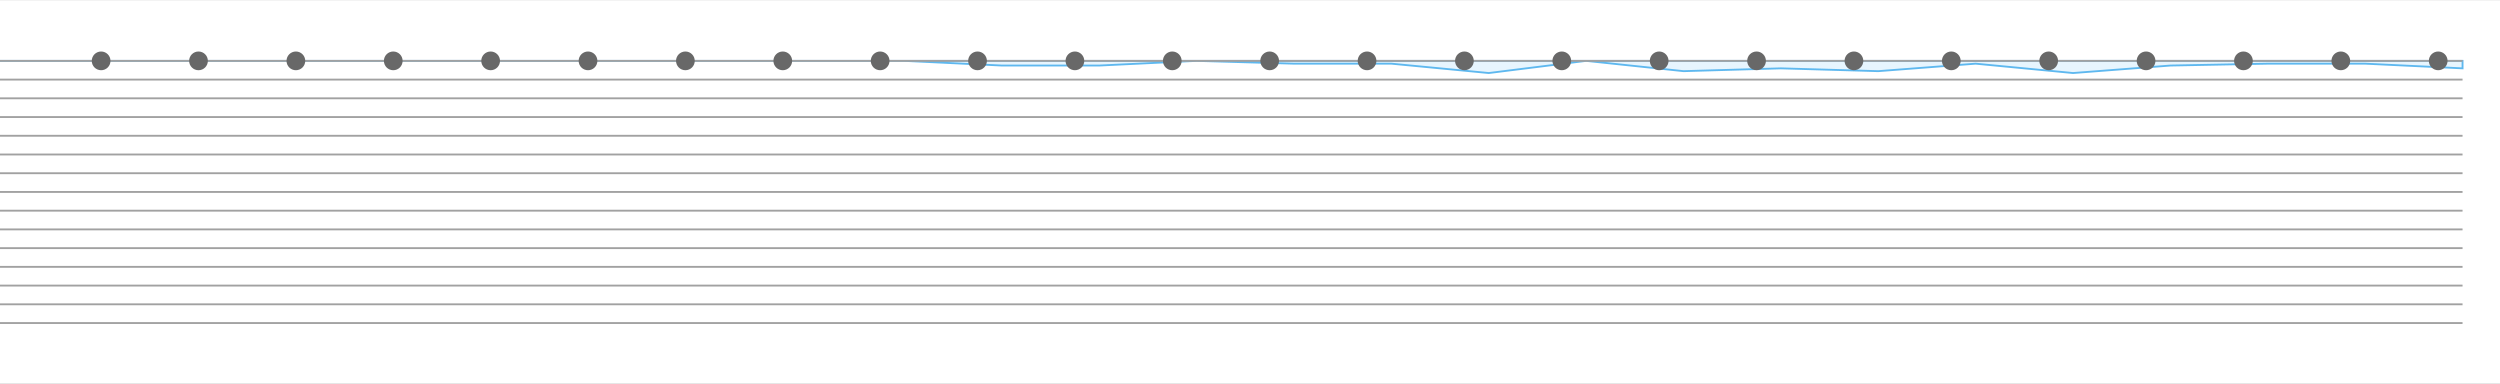
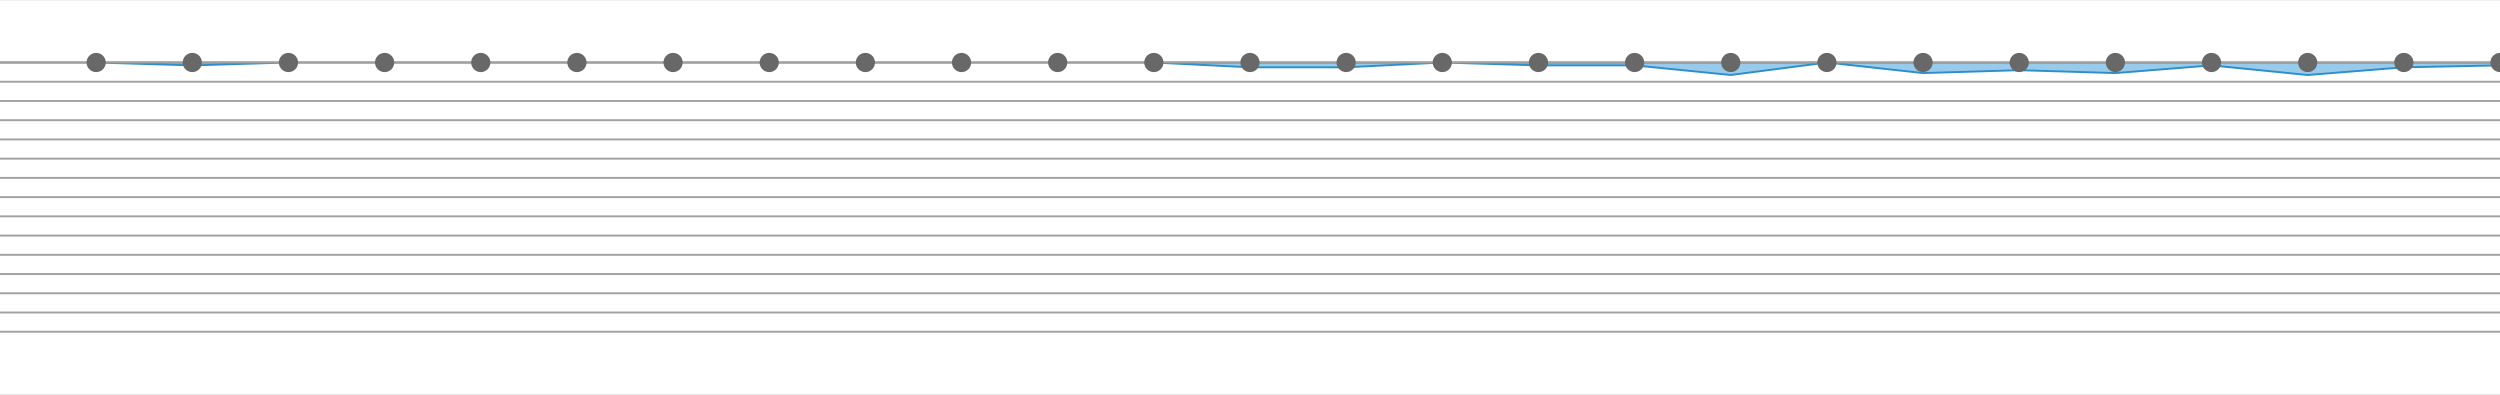
- <svg xmlns="http://www.w3.org/2000/svg" baseProfile="full" height="205" version="1.1" width="1335">
+ <svg xmlns="http://www.w3.org/2000/svg" baseProfile="full" height="205" version="1.1" width="1300">
  <defs />
  <g transform="translate(0, 32.5)">
-     <path d="M 1315 0L 1315.0 4.0 L 1263.0 1.5 L 1211.0 1.5 L 1159.0 2.5 L 1107.0 6.5 L 1055.0 1.5 L 1003.0 5.5 L 951.0 4.0 L 899.0 5.5 L 847.0 0.0 L 795.0 6.5 L 743.0 1.5 L 691.0 1.5 L 639 0.0 L 587.0 2.5 L 535.0 2.5 L 483.0 0.0 L 431.0 0.0 L 379 0.0 L 327.0 0.0 L 275.0 0.0 L 223.0 0.0 L 171.0 0.0 L 119.0 0.0 L 67.0 0.0 L 15.0 0.0 L 0 0.0 L 0 0 Z" style="fill:#e7f5fe;stroke:#5eb8ef" />
+     <path d="M 1300 0L 1300.0 1.5 L 1250.0 2.5 L 1200.0 6.5 L 1150.0 1.5 L 1100.0 5.5 L 1050.0 4.0 L 1000.0 5.5 L 950.0 0.0 L 900.0 6.5 L 850.0 1.5 L 800.0 1.5 L 750.0 0.0 L 700.0 2.5 L 650.0 2.5 L 600.0 0.0 L 550.0 0.0 L 500.0 0.0 L 450.0 0.0 L 400.0 0.0 L 350.0 0.0 L 300.0 0.0 L 250.0 0.0 L 200.0 0.0 L 150.0 0.0 L 100.0 1.5 L 50.0 0.0 L 0 0.0 L 0 0 Z" style="fill:#98cbeb;stroke:#2c8eca" />
  </g>
-   <line style="stroke:#7b7b7b;stroke-width:0.1" x1="0" x2="1335" y1="0" y2="0" />
-   <line style="stroke:#7b7b7b;stroke-width:0.1" x1="0" x2="1335" y1="205" y2="205" />
+   <line style="stroke:#7b7b7b;stroke-width:0.1" x1="0" x2="1300" y1="0" y2="0" />
+   <line style="stroke:#7b7b7b;stroke-width:0.1" x1="0" x2="1300" y1="205" y2="205" />
  <g transform="translate(0, 32.5)">
-     <line style="stroke:#a1a1a1;stroke-width:1" x1="0" x2="1315" y1="0" y2="0" />
-     <line style="stroke:#a1a1a1;stroke-width:1" x1="0" x2="1315" y1="10" y2="10" />
-     <line style="stroke:#a1a1a1;stroke-width:1" x1="0" x2="1315" y1="20" y2="20" />
-     <line style="stroke:#a1a1a1;stroke-width:1" x1="0" x2="1315" y1="30" y2="30" />
-     <line style="stroke:#a1a1a1;stroke-width:1" x1="0" x2="1315" y1="40" y2="40" />
-     <line style="stroke:#a1a1a1;stroke-width:1" x1="0" x2="1315" y1="50" y2="50" />
-     <line style="stroke:#a1a1a1;stroke-width:1" x1="0" x2="1315" y1="60" y2="60" />
-     <line style="stroke:#a1a1a1;stroke-width:1" x1="0" x2="1315" y1="70" y2="70" />
-     <line style="stroke:#a1a1a1;stroke-width:1" x1="0" x2="1315" y1="80" y2="80" />
-     <line style="stroke:#a1a1a1;stroke-width:1" x1="0" x2="1315" y1="90" y2="90" />
-     <line style="stroke:#a1a1a1;stroke-width:1" x1="0" x2="1315" y1="100" y2="100" />
-     <line style="stroke:#a1a1a1;stroke-width:1" x1="0" x2="1315" y1="110" y2="110" />
-     <line style="stroke:#a1a1a1;stroke-width:1" x1="0" x2="1315" y1="120" y2="120" />
-     <line style="stroke:#a1a1a1;stroke-width:1" x1="0" x2="1315" y1="130" y2="130" />
-     <line style="stroke:#a1a1a1;stroke-width:1" x1="0" x2="1315" y1="140" y2="140" />
-     <circle cx="1302.0" cy="0" r="5" style="fill: #686868" />
+     <line style="stroke:#a1a1a1;stroke-width:1" x1="0" x2="1300" y1="0" y2="0" />
+     <line style="stroke:#a1a1a1;stroke-width:1" x1="0" x2="1300" y1="10" y2="10" />
+     <line style="stroke:#a1a1a1;stroke-width:1" x1="0" x2="1300" y1="20" y2="20" />
+     <line style="stroke:#a1a1a1;stroke-width:1" x1="0" x2="1300" y1="30" y2="30" />
+     <line style="stroke:#a1a1a1;stroke-width:1" x1="0" x2="1300" y1="40" y2="40" />
+     <line style="stroke:#a1a1a1;stroke-width:1" x1="0" x2="1300" y1="50" y2="50" />
+     <line style="stroke:#a1a1a1;stroke-width:1" x1="0" x2="1300" y1="60" y2="60" />
+     <line style="stroke:#a1a1a1;stroke-width:1" x1="0" x2="1300" y1="70" y2="70" />
+     <line style="stroke:#a1a1a1;stroke-width:1" x1="0" x2="1300" y1="80" y2="80" />
+     <line style="stroke:#a1a1a1;stroke-width:1" x1="0" x2="1300" y1="90" y2="90" />
+     <line style="stroke:#a1a1a1;stroke-width:1" x1="0" x2="1300" y1="100" y2="100" />
+     <line style="stroke:#a1a1a1;stroke-width:1" x1="0" x2="1300" y1="110" y2="110" />
+     <line style="stroke:#a1a1a1;stroke-width:1" x1="0" x2="1300" y1="120" y2="120" />
+     <line style="stroke:#a1a1a1;stroke-width:1" x1="0" x2="1300" y1="130" y2="130" />
+     <line style="stroke:#a1a1a1;stroke-width:1" x1="0" x2="1300" y1="140" y2="140" />
+     <circle cx="1300.0" cy="0" r="5" style="fill: #686868" />
    <circle cx="1250.0" cy="0" r="5" style="fill: #686868" />
-     <circle cx="1198.0" cy="0" r="5" style="fill: #686868" />
-     <circle cx="1146.0" cy="0" r="5" style="fill: #686868" />
-     <circle cx="1094.0" cy="0" r="5" style="fill: #686868" />
-     <circle cx="1042.0" cy="0" r="5" style="fill: #686868" />
-     <circle cx="990.0" cy="0" r="5" style="fill: #686868" />
-     <circle cx="938.0" cy="0" r="5" style="fill: #686868" />
-     <circle cx="886.0" cy="0" r="5" style="fill: #686868" />
-     <circle cx="834.0" cy="0" r="5" style="fill: #686868" />
-     <circle cx="782.0" cy="0" r="5" style="fill: #686868" />
-     <circle cx="730.0" cy="0" r="5" style="fill: #686868" />
-     <circle cx="678.0" cy="0" r="5" style="fill: #686868" />
-     <circle cx="626.0" cy="0" r="5" style="fill: #686868" />
-     <circle cx="574" cy="0" r="5" style="fill: #686868" />
-     <circle cx="522.0" cy="0" r="5" style="fill: #686868" />
-     <circle cx="470.0" cy="0" r="5" style="fill: #686868" />
-     <circle cx="418.0" cy="0" r="5" style="fill: #686868" />
-     <circle cx="366.0" cy="0" r="5" style="fill: #686868" />
-     <circle cx="314" cy="0" r="5" style="fill: #686868" />
-     <circle cx="262.0" cy="0" r="5" style="fill: #686868" />
-     <circle cx="210.0" cy="0" r="5" style="fill: #686868" />
-     <circle cx="158.0" cy="0" r="5" style="fill: #686868" />
-     <circle cx="106.0" cy="0" r="5" style="fill: #686868" />
-     <circle cx="54.0" cy="0" r="5" style="fill: #686868" />
+     <circle cx="1200.0" cy="0" r="5" style="fill: #686868" />
+     <circle cx="1150.0" cy="0" r="5" style="fill: #686868" />
+     <circle cx="1100.0" cy="0" r="5" style="fill: #686868" />
+     <circle cx="1050.0" cy="0" r="5" style="fill: #686868" />
+     <circle cx="1000.0" cy="0" r="5" style="fill: #686868" />
+     <circle cx="950.0" cy="0" r="5" style="fill: #686868" />
+     <circle cx="900.0" cy="0" r="5" style="fill: #686868" />
+     <circle cx="850.0" cy="0" r="5" style="fill: #686868" />
+     <circle cx="800.0" cy="0" r="5" style="fill: #686868" />
+     <circle cx="750.0" cy="0" r="5" style="fill: #686868" />
+     <circle cx="700.0" cy="0" r="5" style="fill: #686868" />
+     <circle cx="650.0" cy="0" r="5" style="fill: #686868" />
+     <circle cx="600.0" cy="0" r="5" style="fill: #686868" />
+     <circle cx="550.0" cy="0" r="5" style="fill: #686868" />
+     <circle cx="500.0" cy="0" r="5" style="fill: #686868" />
+     <circle cx="450.0" cy="0" r="5" style="fill: #686868" />
+     <circle cx="400.0" cy="0" r="5" style="fill: #686868" />
+     <circle cx="350.0" cy="0" r="5" style="fill: #686868" />
+     <circle cx="300.0" cy="0" r="5" style="fill: #686868" />
+     <circle cx="250.0" cy="0" r="5" style="fill: #686868" />
+     <circle cx="200.0" cy="0" r="5" style="fill: #686868" />
+     <circle cx="150.0" cy="0" r="5" style="fill: #686868" />
+     <circle cx="100.0" cy="0" r="5" style="fill: #686868" />
+     <circle cx="50.0" cy="0" r="5" style="fill: #686868" />
  </g>
</svg>
